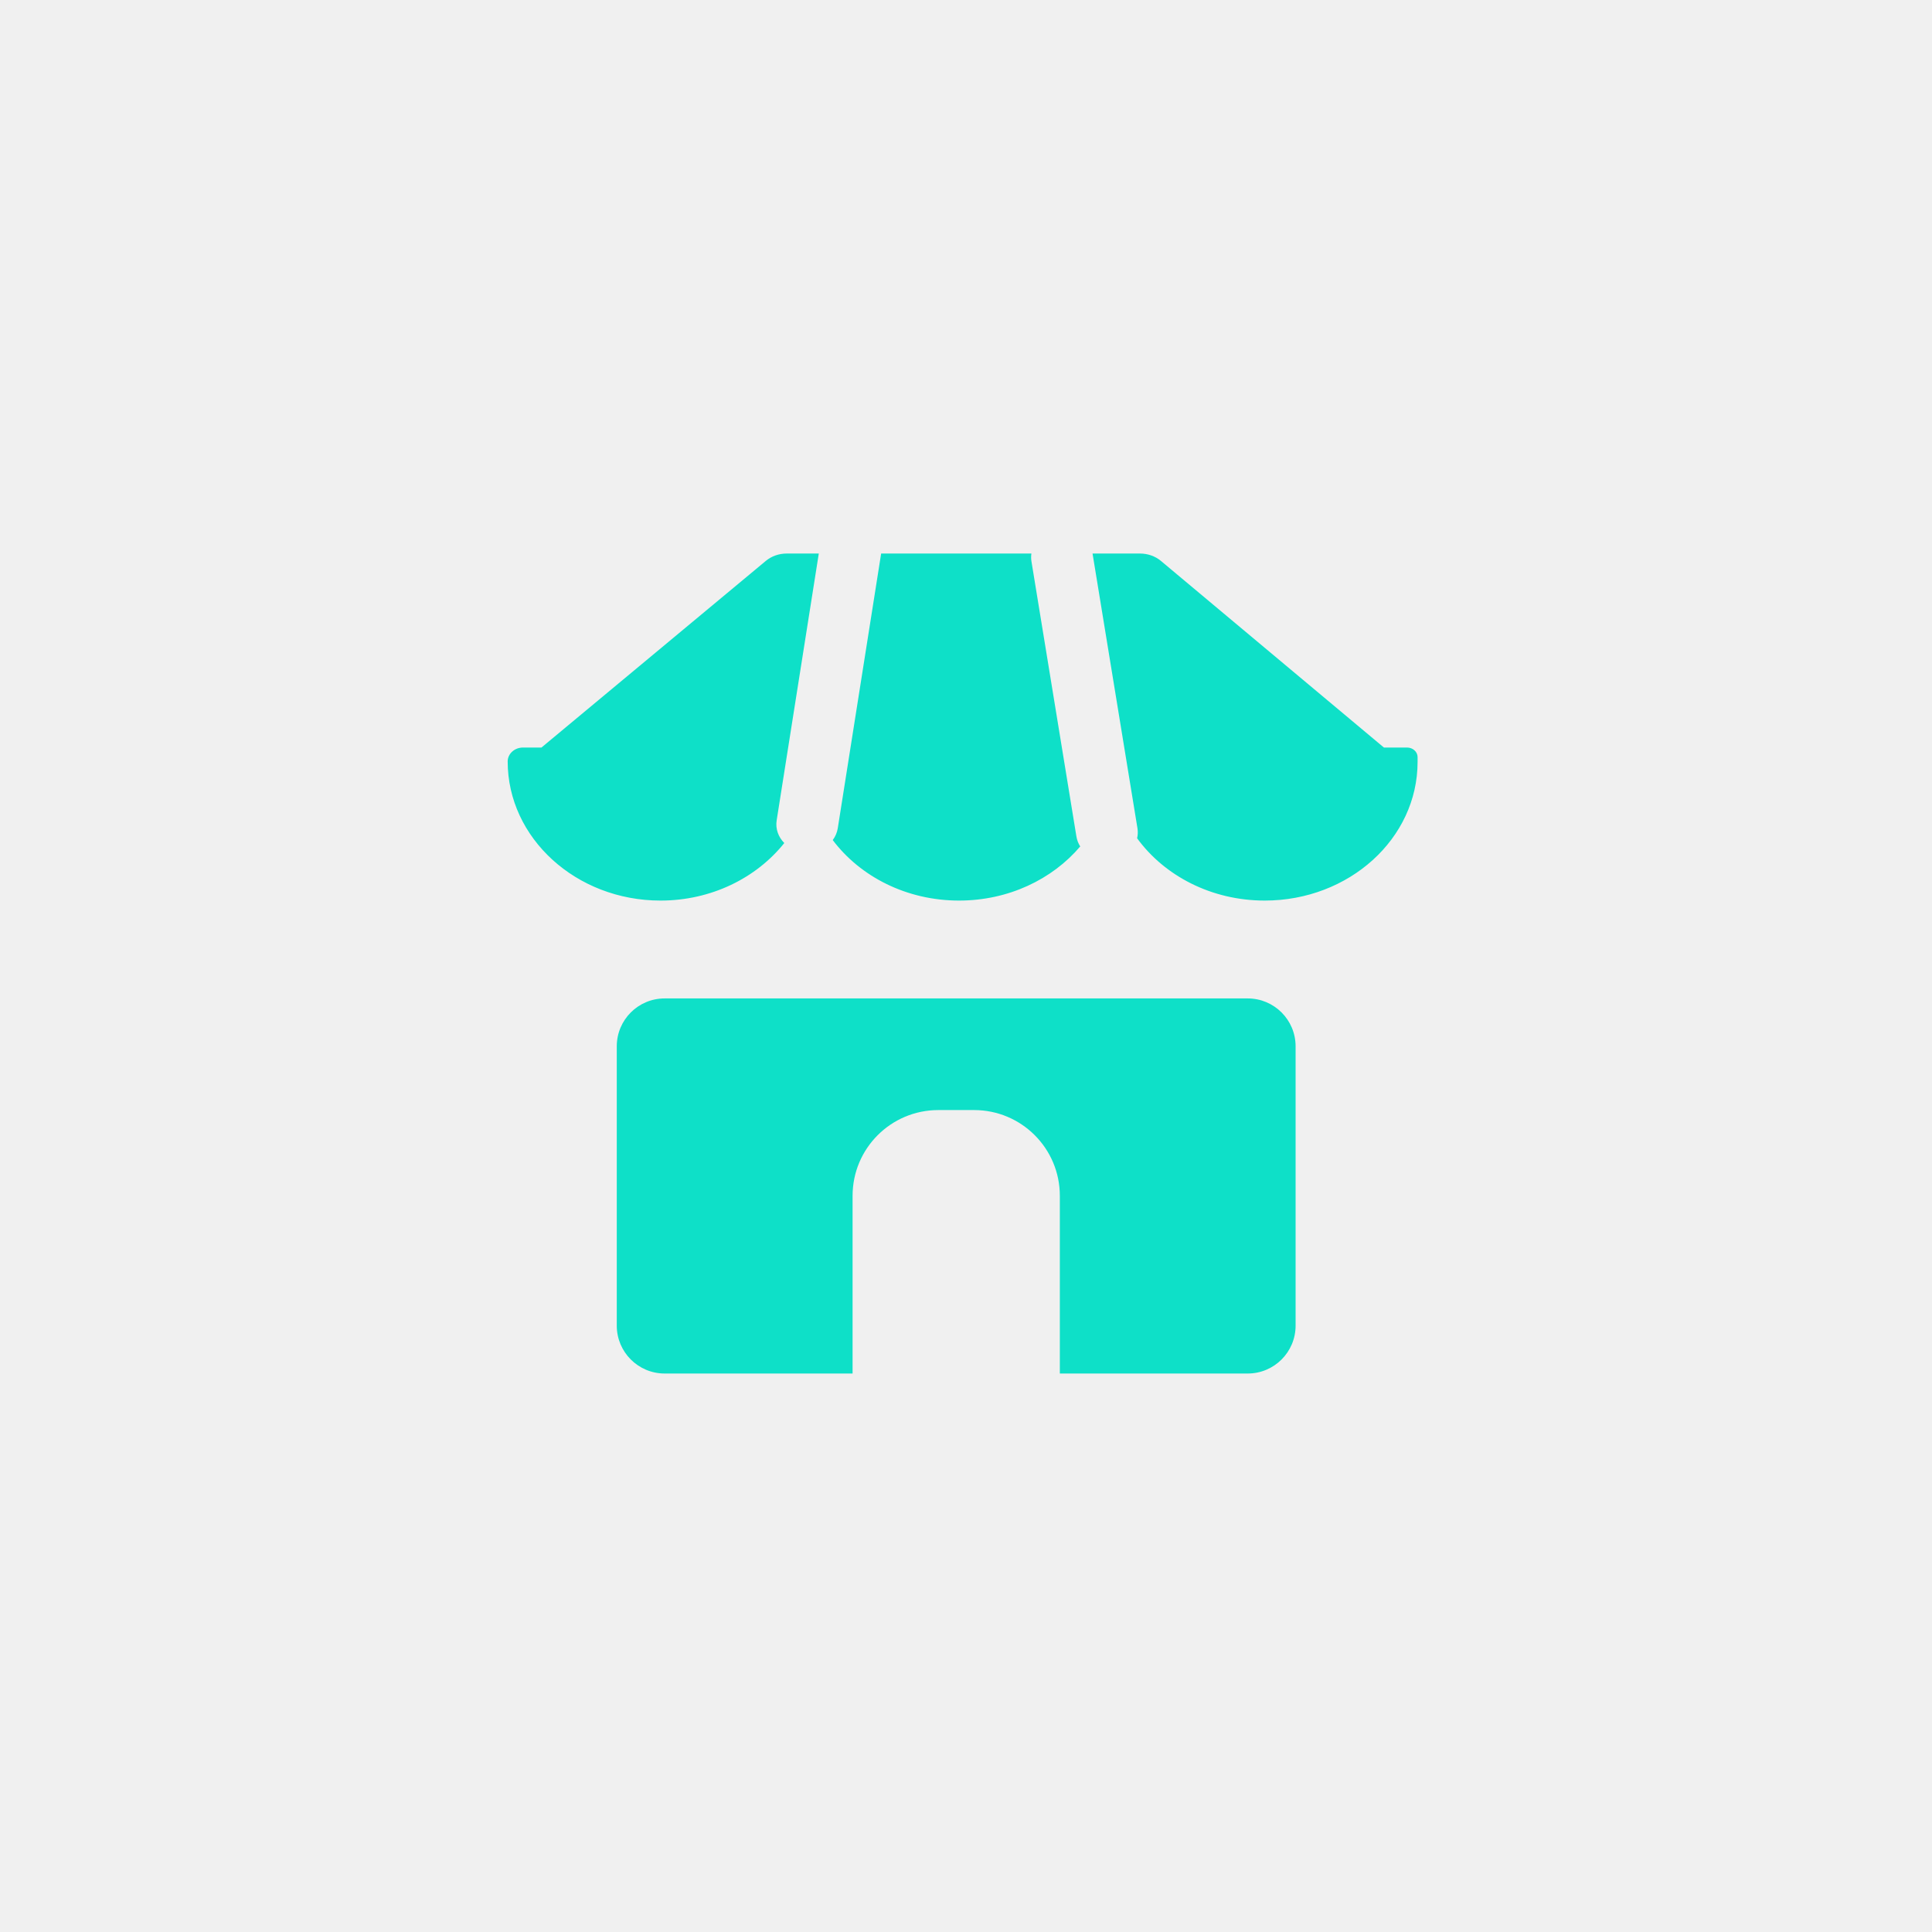
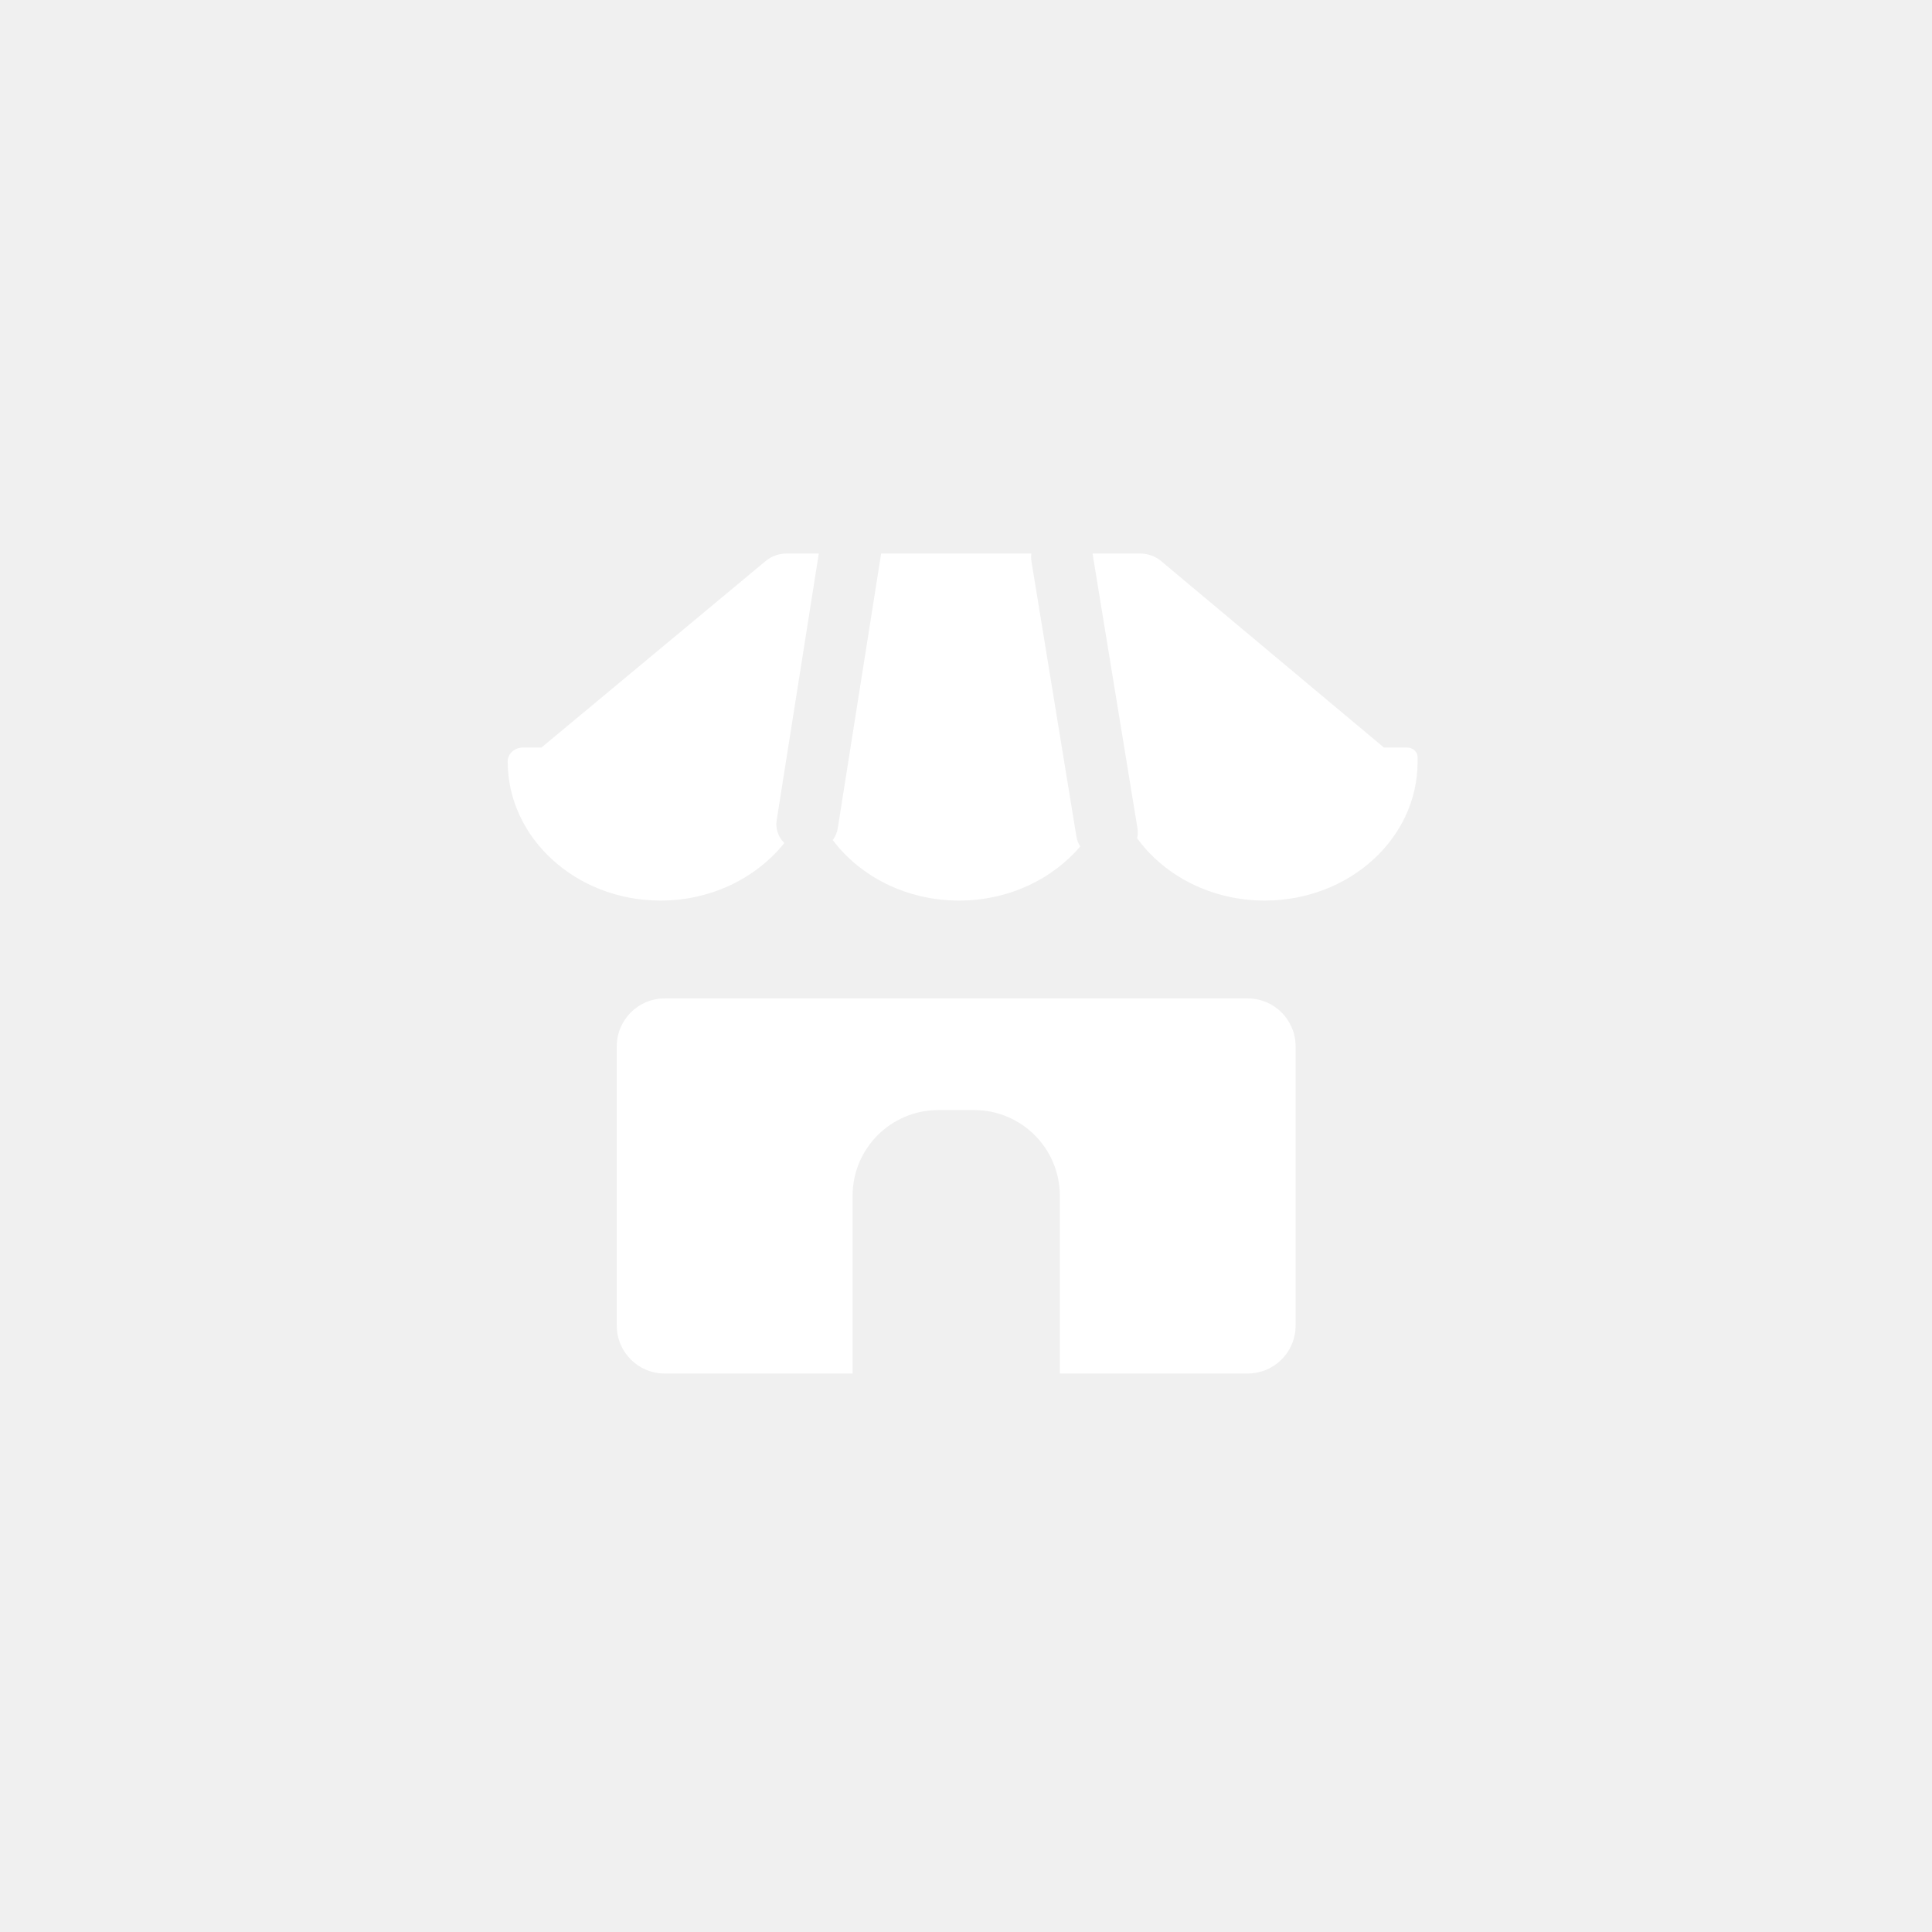
<svg xmlns="http://www.w3.org/2000/svg" width="88" height="88" viewBox="0 0 88 88" fill="none">
-   <path fill-rule="evenodd" clip-rule="evenodd" d="M30.274 45.477C29.069 45.477 28.093 46.453 28.093 47.658V60.381C28.093 61.586 29.069 62.562 30.274 62.562H38.834V54.466C38.834 52.31 40.582 50.562 42.738 50.562H44.37C46.526 50.562 48.274 52.31 48.274 54.466V62.562H56.832C58.036 62.562 59.013 61.586 59.013 60.381V47.658C59.013 46.453 58.036 45.477 56.832 45.477H30.274Z" fill="#0EE0C8" />
-   <path fill-rule="evenodd" clip-rule="evenodd" d="M51.794 38.182C53.039 39.892 55.178 41.02 57.606 41.02C61.452 41.02 64.569 38.193 64.569 34.706V34.484C64.569 34.244 64.354 34.049 64.088 34.049H63.035L52.881 25.551C52.622 25.334 52.282 25.213 51.928 25.213H49.764L51.81 37.727C51.835 37.883 51.828 38.037 51.794 38.182ZM46.979 25.213H40.135L38.159 37.727C38.127 37.926 38.047 38.108 37.93 38.264C39.184 39.928 41.292 41.02 43.682 41.02C45.931 41.02 47.93 40.054 49.203 38.554C49.116 38.418 49.056 38.266 49.029 38.101L46.982 25.574C46.961 25.451 46.961 25.33 46.979 25.213ZM35.376 37.366C35.315 37.755 35.454 38.128 35.723 38.399C34.457 39.985 32.404 41.02 30.086 41.02C26.241 41.02 23.124 38.172 23.124 34.684C23.124 34.334 23.437 34.049 23.823 34.049H24.663L34.881 25.549C35.14 25.333 35.479 25.213 35.831 25.213H37.295L35.376 37.366Z" fill="#0EE0C8" />
+   <path fill-rule="evenodd" clip-rule="evenodd" d="M30.274 45.477C29.069 45.477 28.093 46.453 28.093 47.658V60.381C28.093 61.586 29.069 62.562 30.274 62.562H38.834V54.466C38.834 52.31 40.582 50.562 42.738 50.562H44.37C46.526 50.562 48.274 52.31 48.274 54.466V62.562H56.832C58.036 62.562 59.013 61.586 59.013 60.381V47.658C59.013 46.453 58.036 45.477 56.832 45.477H30.274Z" fill="white" />
+   <path fill-rule="evenodd" clip-rule="evenodd" d="M51.794 38.182C53.039 39.892 55.178 41.02 57.606 41.02C61.452 41.02 64.569 38.193 64.569 34.706V34.484C64.569 34.244 64.354 34.049 64.088 34.049H63.035L52.881 25.551C52.622 25.334 52.282 25.213 51.928 25.213H49.764L51.81 37.727C51.835 37.883 51.828 38.037 51.794 38.182ZM46.979 25.213H40.135L38.159 37.727C38.127 37.926 38.047 38.108 37.93 38.264C39.184 39.928 41.292 41.02 43.682 41.02C45.931 41.02 47.93 40.054 49.203 38.554C49.116 38.418 49.056 38.266 49.029 38.101L46.982 25.574C46.961 25.451 46.961 25.33 46.979 25.213ZM35.376 37.366C35.315 37.755 35.454 38.128 35.723 38.399C34.457 39.985 32.404 41.02 30.086 41.02C26.241 41.02 23.124 38.172 23.124 34.684C23.124 34.334 23.437 34.049 23.823 34.049H24.663L34.881 25.549C35.14 25.333 35.479 25.213 35.831 25.213H37.295L35.376 37.366Z" fill="white" />
</svg>
